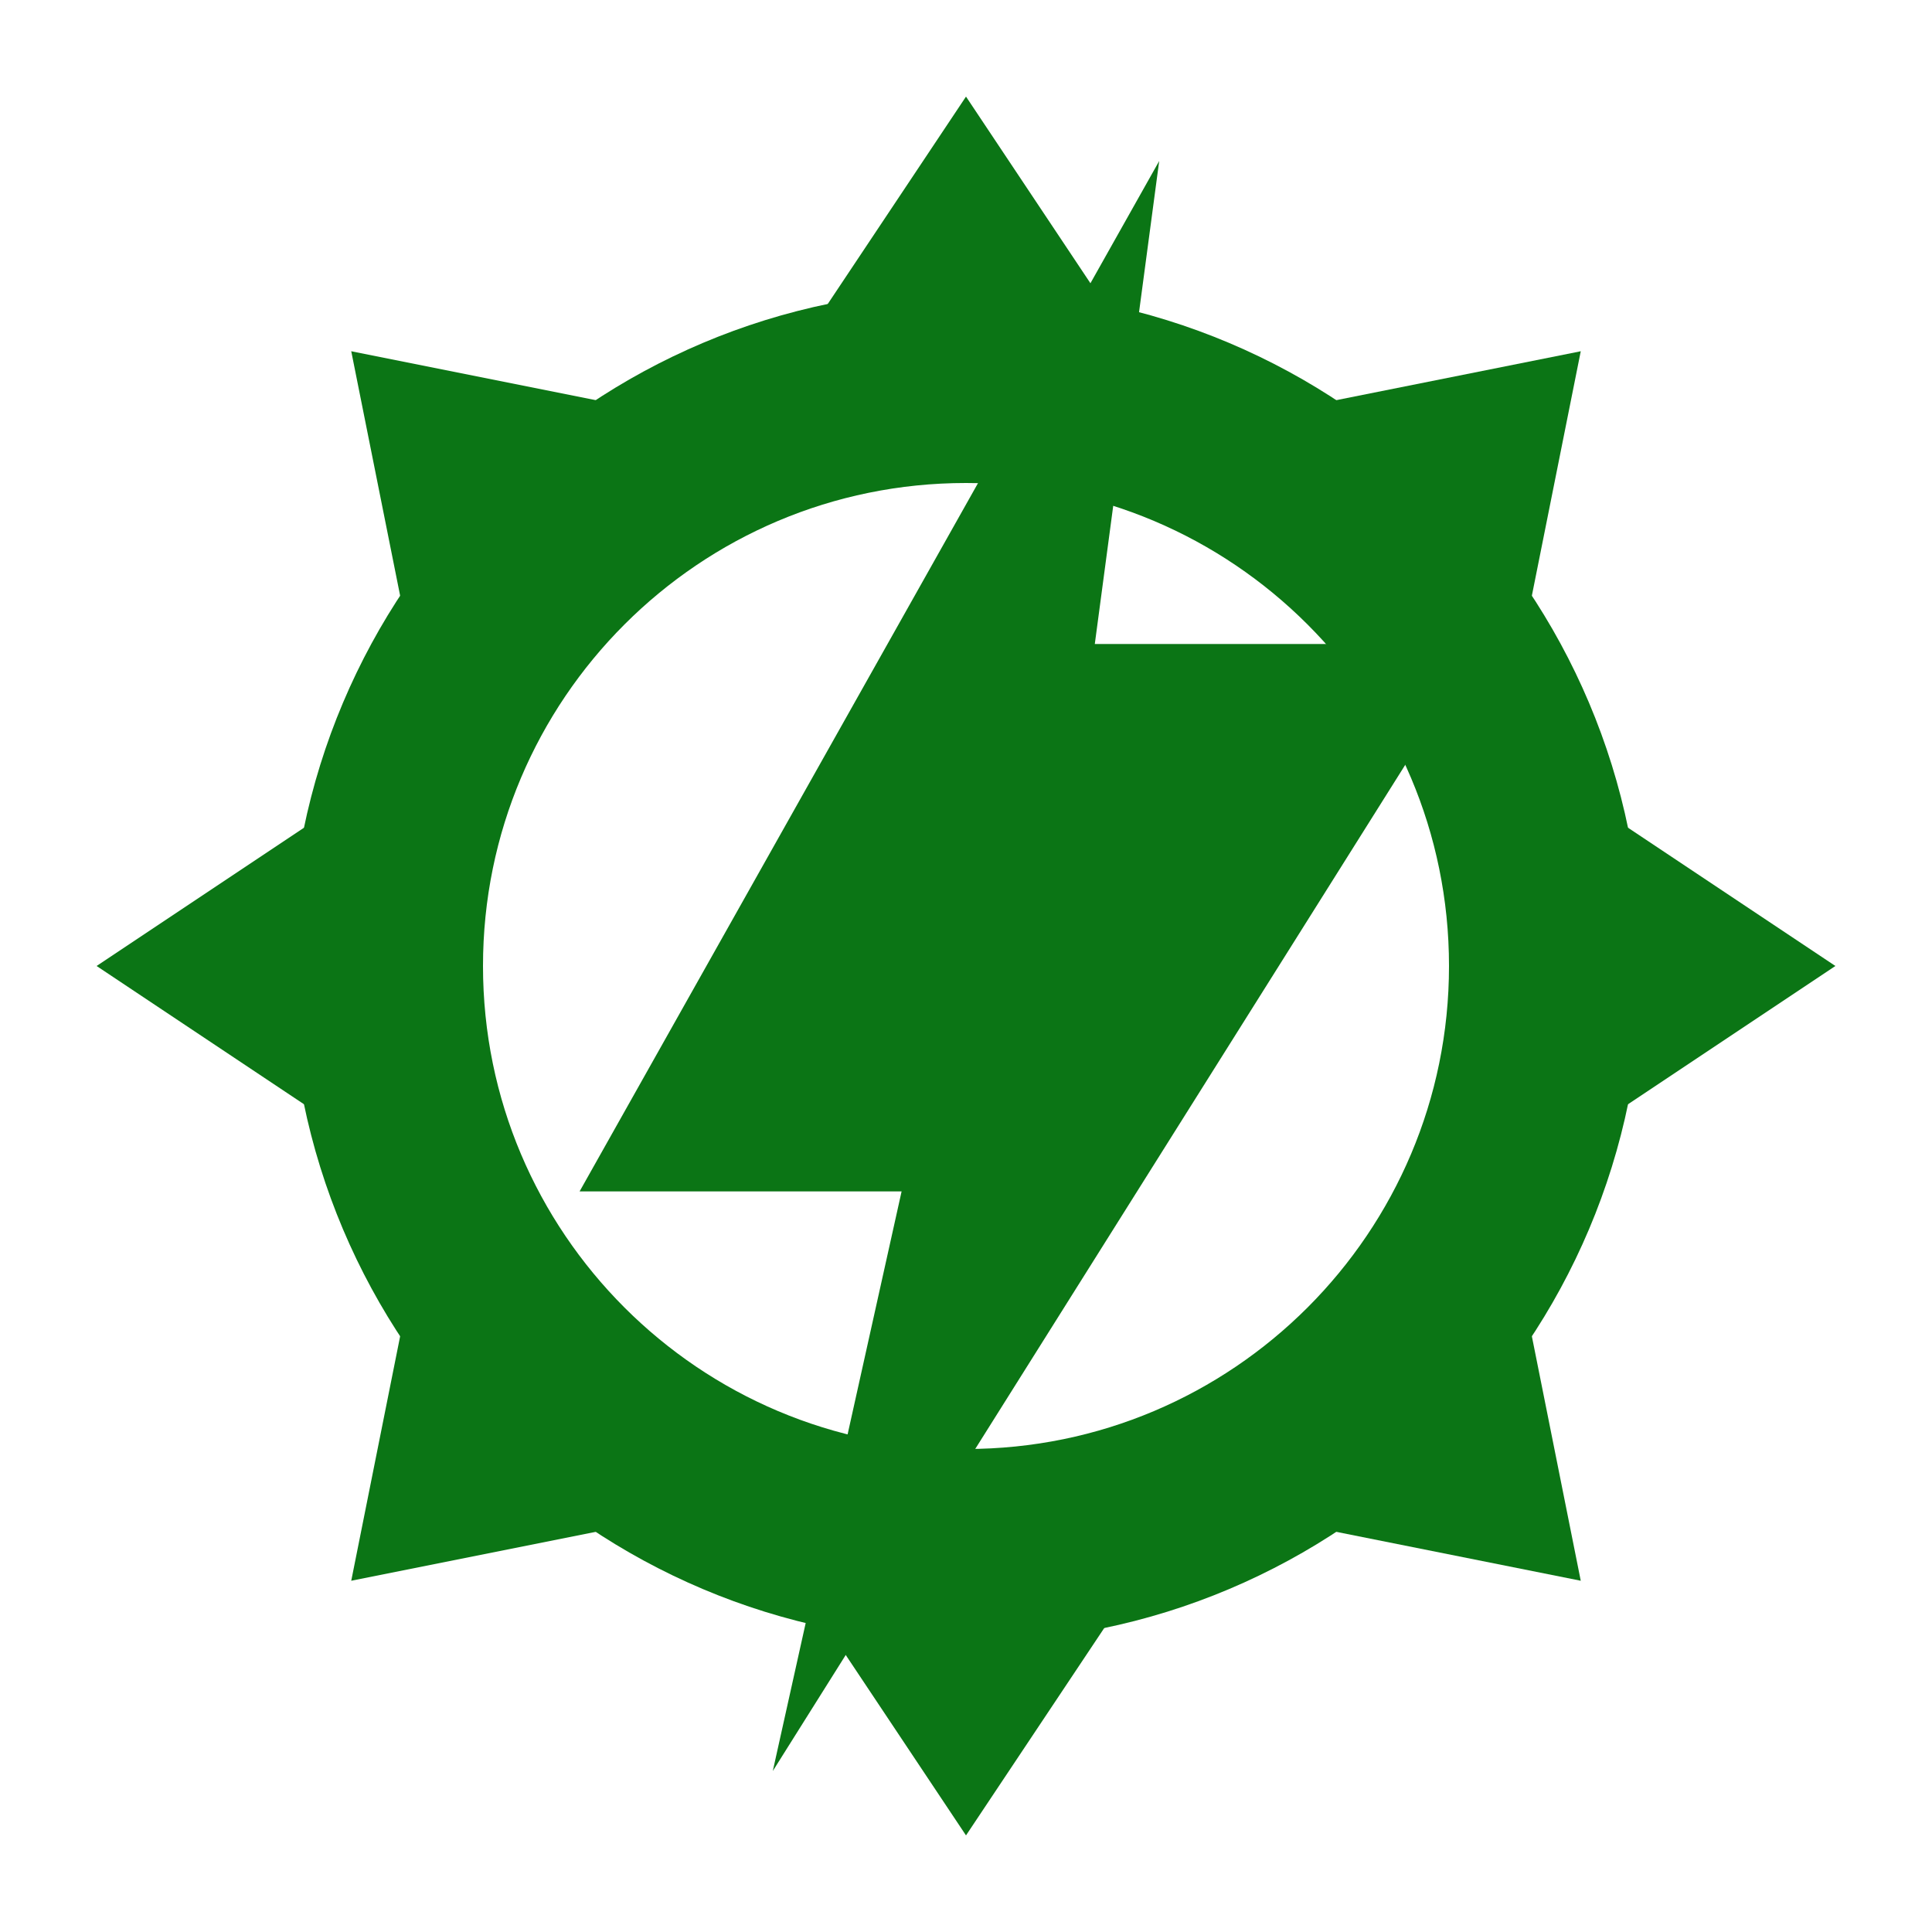
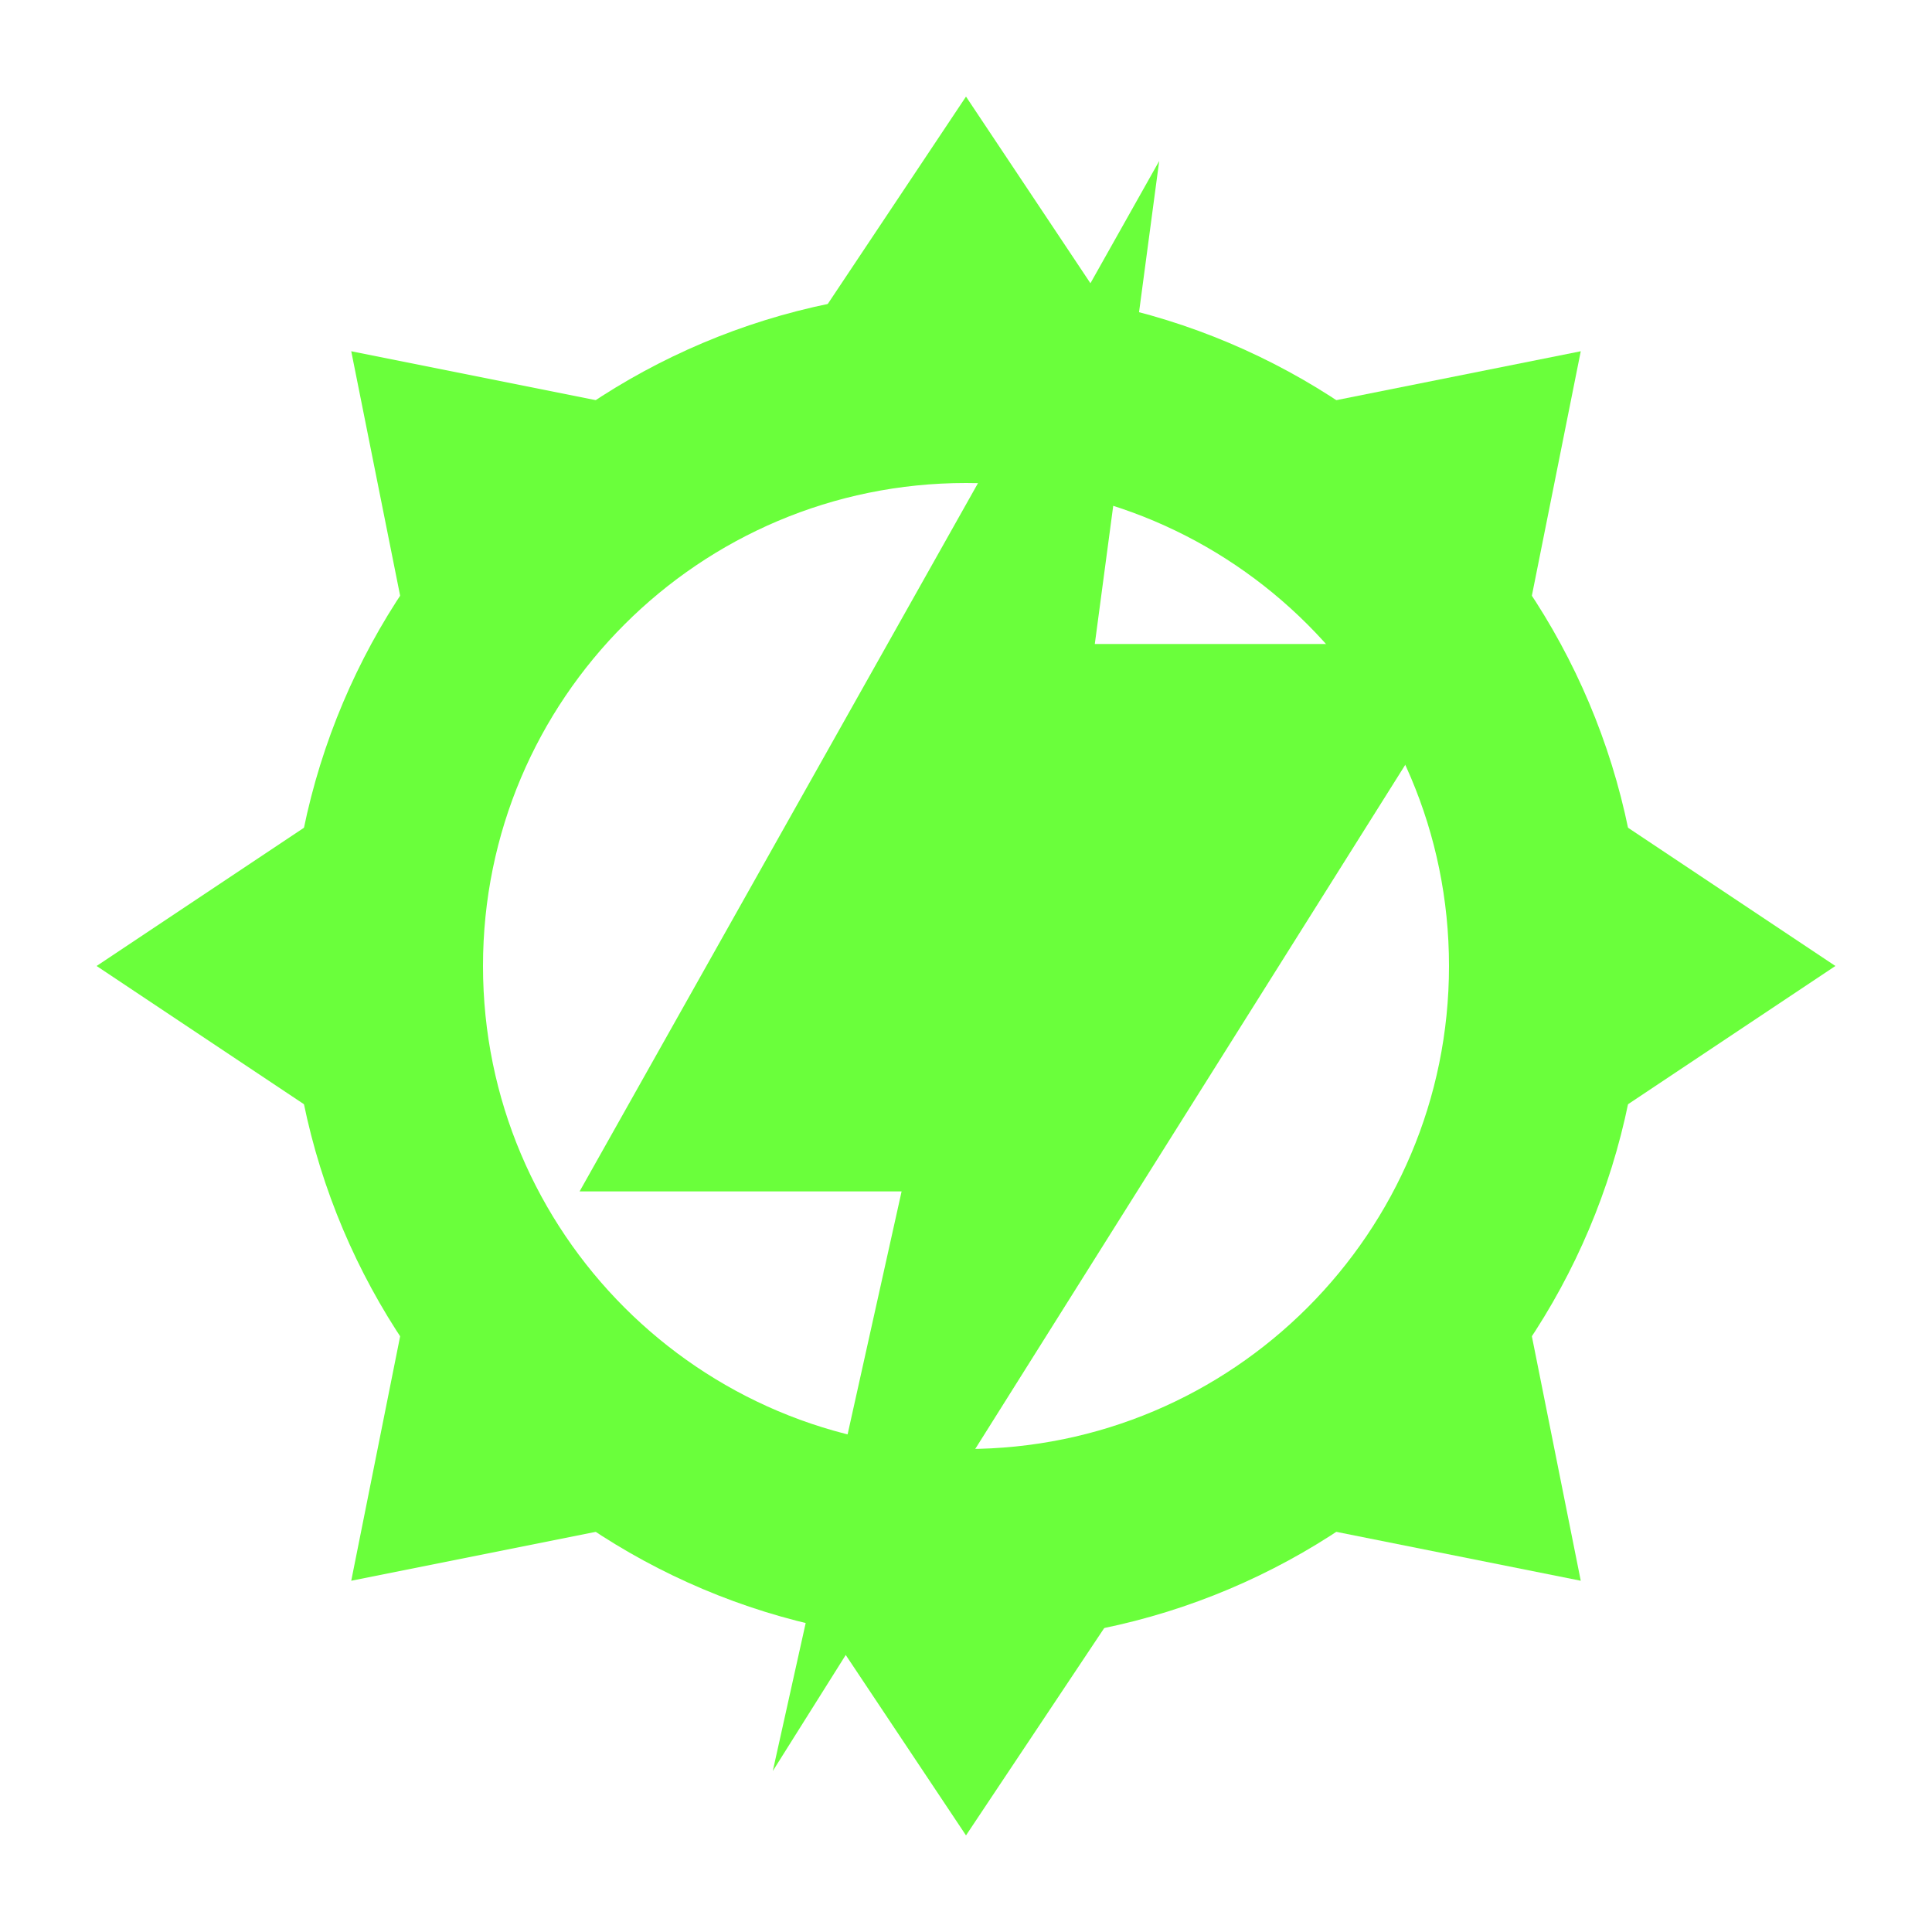
<svg xmlns="http://www.w3.org/2000/svg" viewBox="0 0 120 120" role="img" aria-labelledby="title desc">
  <defs>
    <path id="spike" d="M60 6 72 24H48Z" />
  </defs>
-   <g fill="#0b7515">
+   <g fill="#6aff3b">
    <use href="#spike" />
    <use href="#spike" transform="rotate(45 60 60)" />
    <use href="#spike" transform="rotate(90 60 60)" />
    <use href="#spike" transform="rotate(135 60 60)" />
    <use href="#spike" transform="rotate(180 60 60)" />
    <use href="#spike" transform="rotate(225 60 60)" />
    <use href="#spike" transform="rotate(270 60 60)" />
    <use href="#spike" transform="rotate(315 60 60)" />
  </g>
-   <circle cx="60" cy="60" r="36" fill="none" stroke="#0b7515" stroke-width="12" />
-   <path fill="#0b7515" d="M72 10 36 74h20l-8 36 44-70H68Z" />
+   <circle cx="60" cy="60" r="36" fill="none" stroke="#6aff3b" stroke-width="12" />
+   <path fill="#6aff3b" d="M72 10 36 74h20l-8 36 44-70H68Z" />
</svg>
